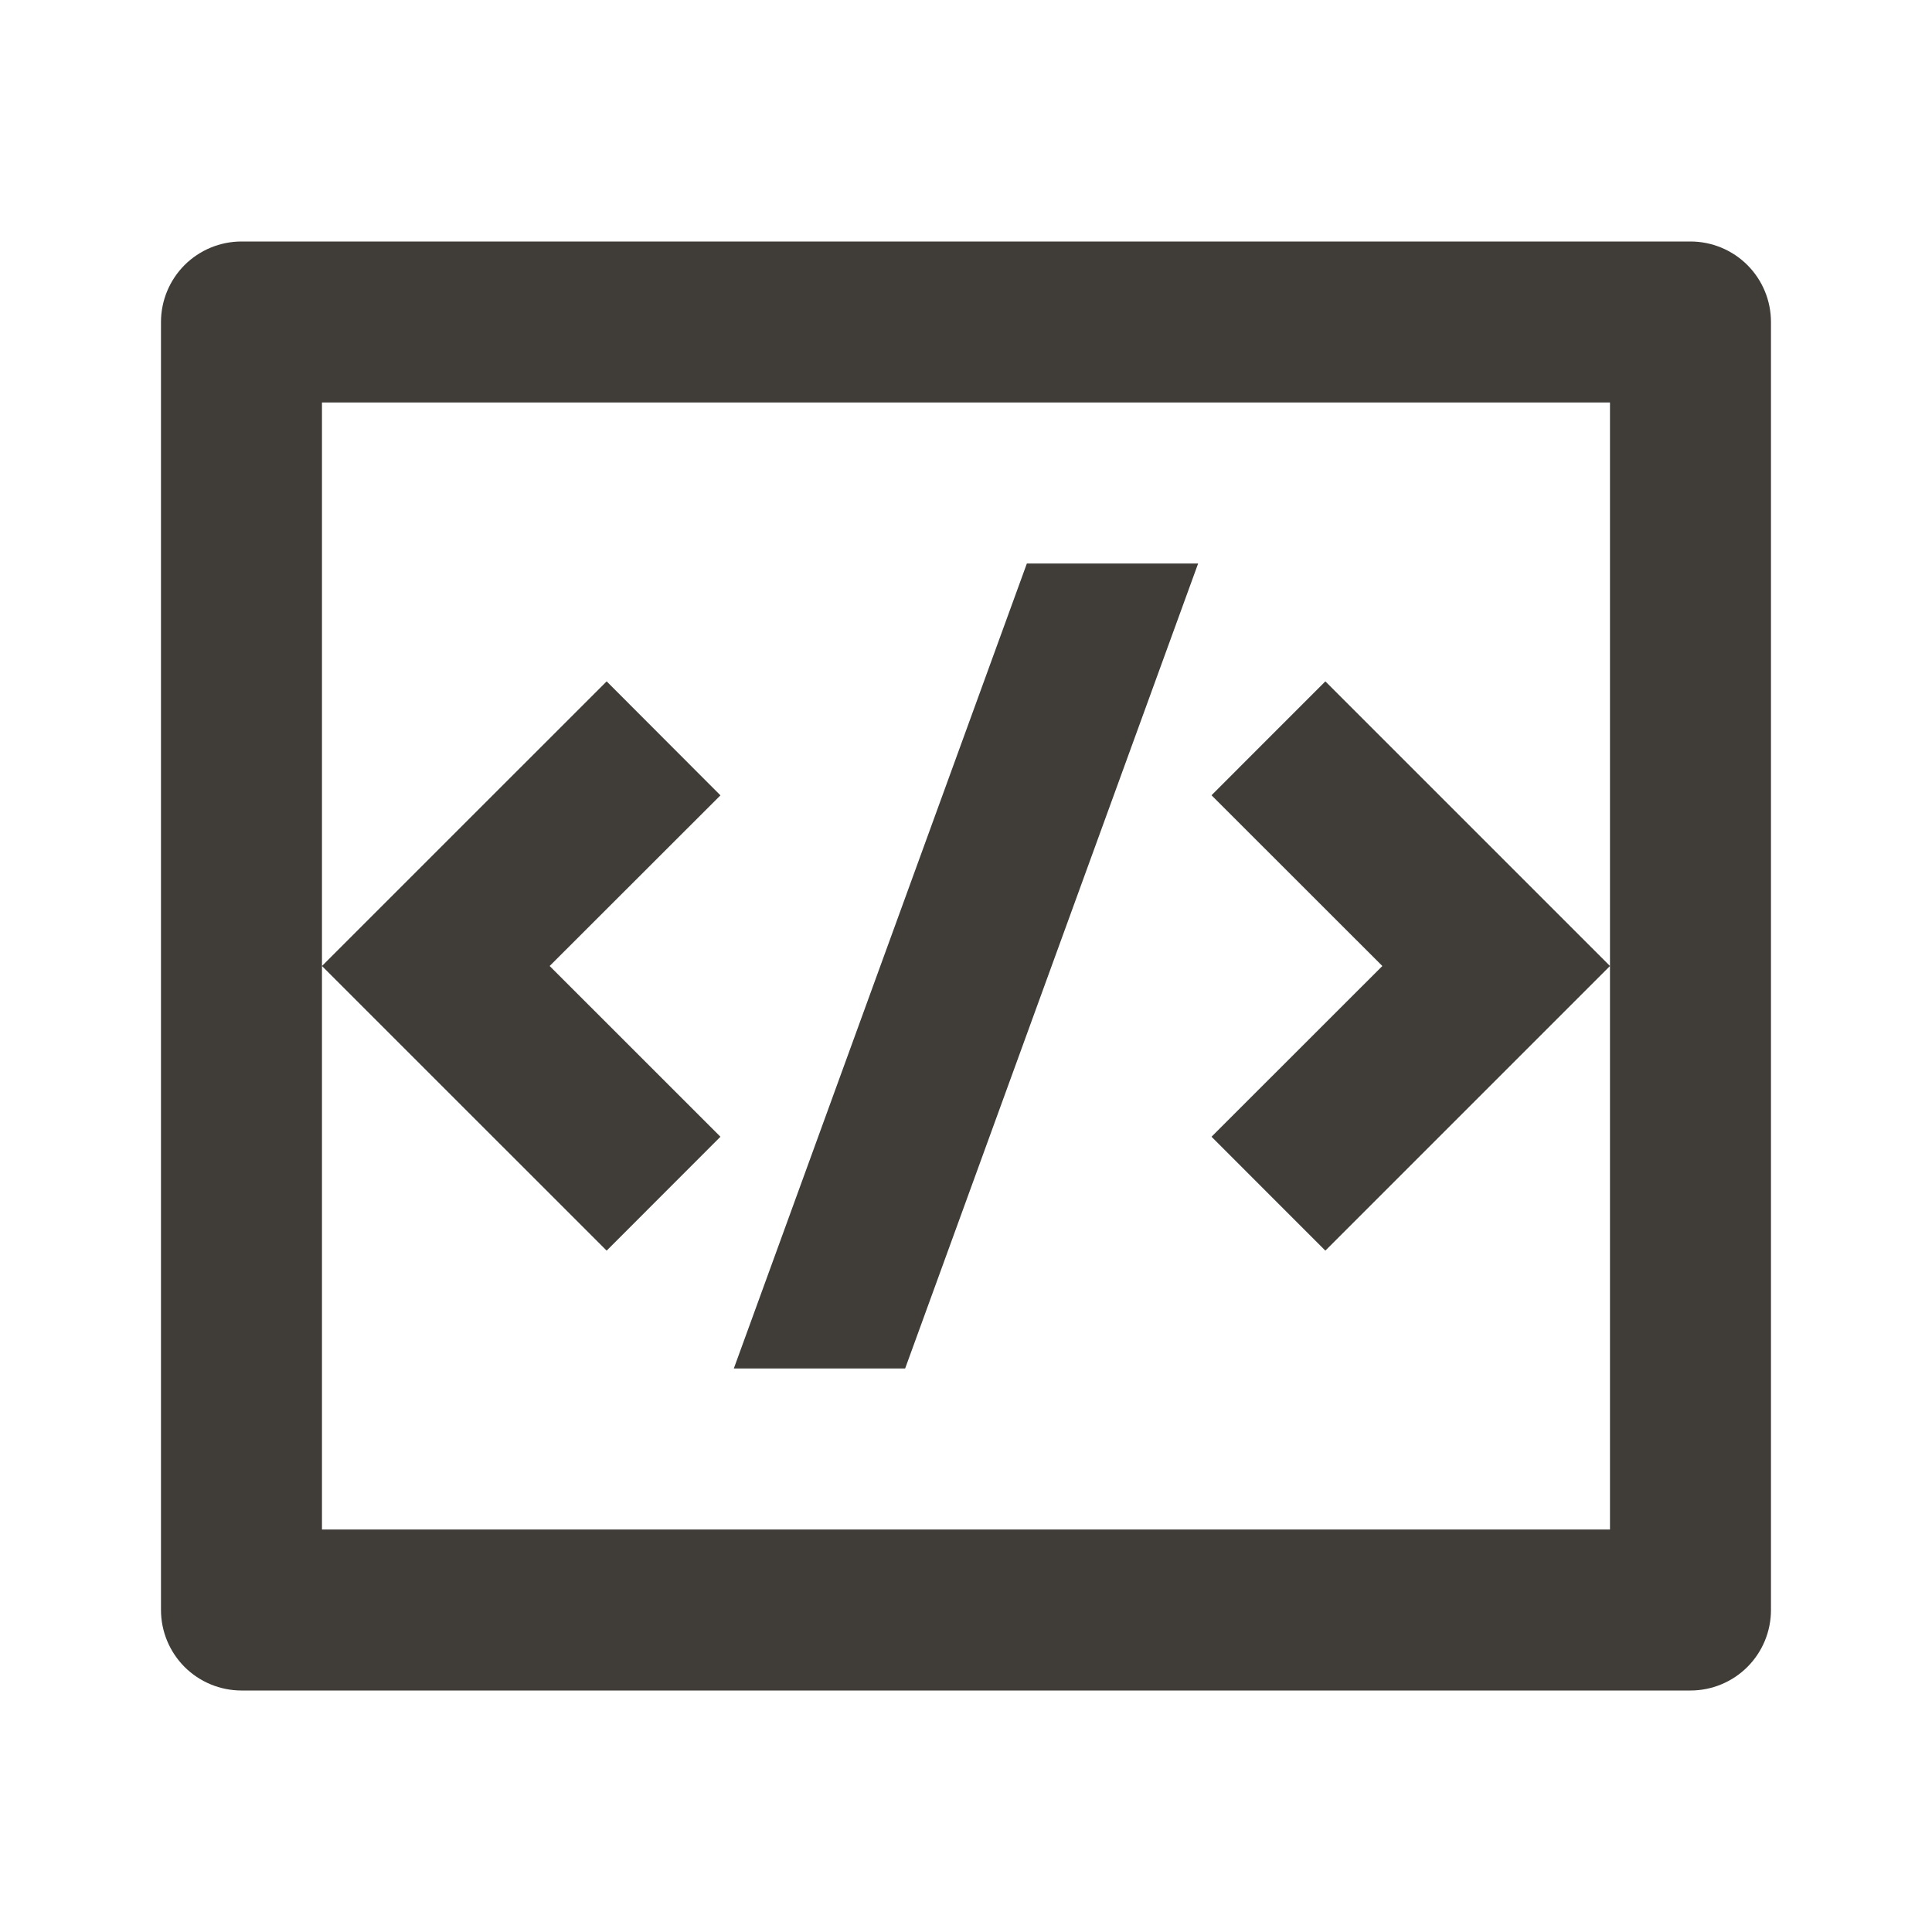
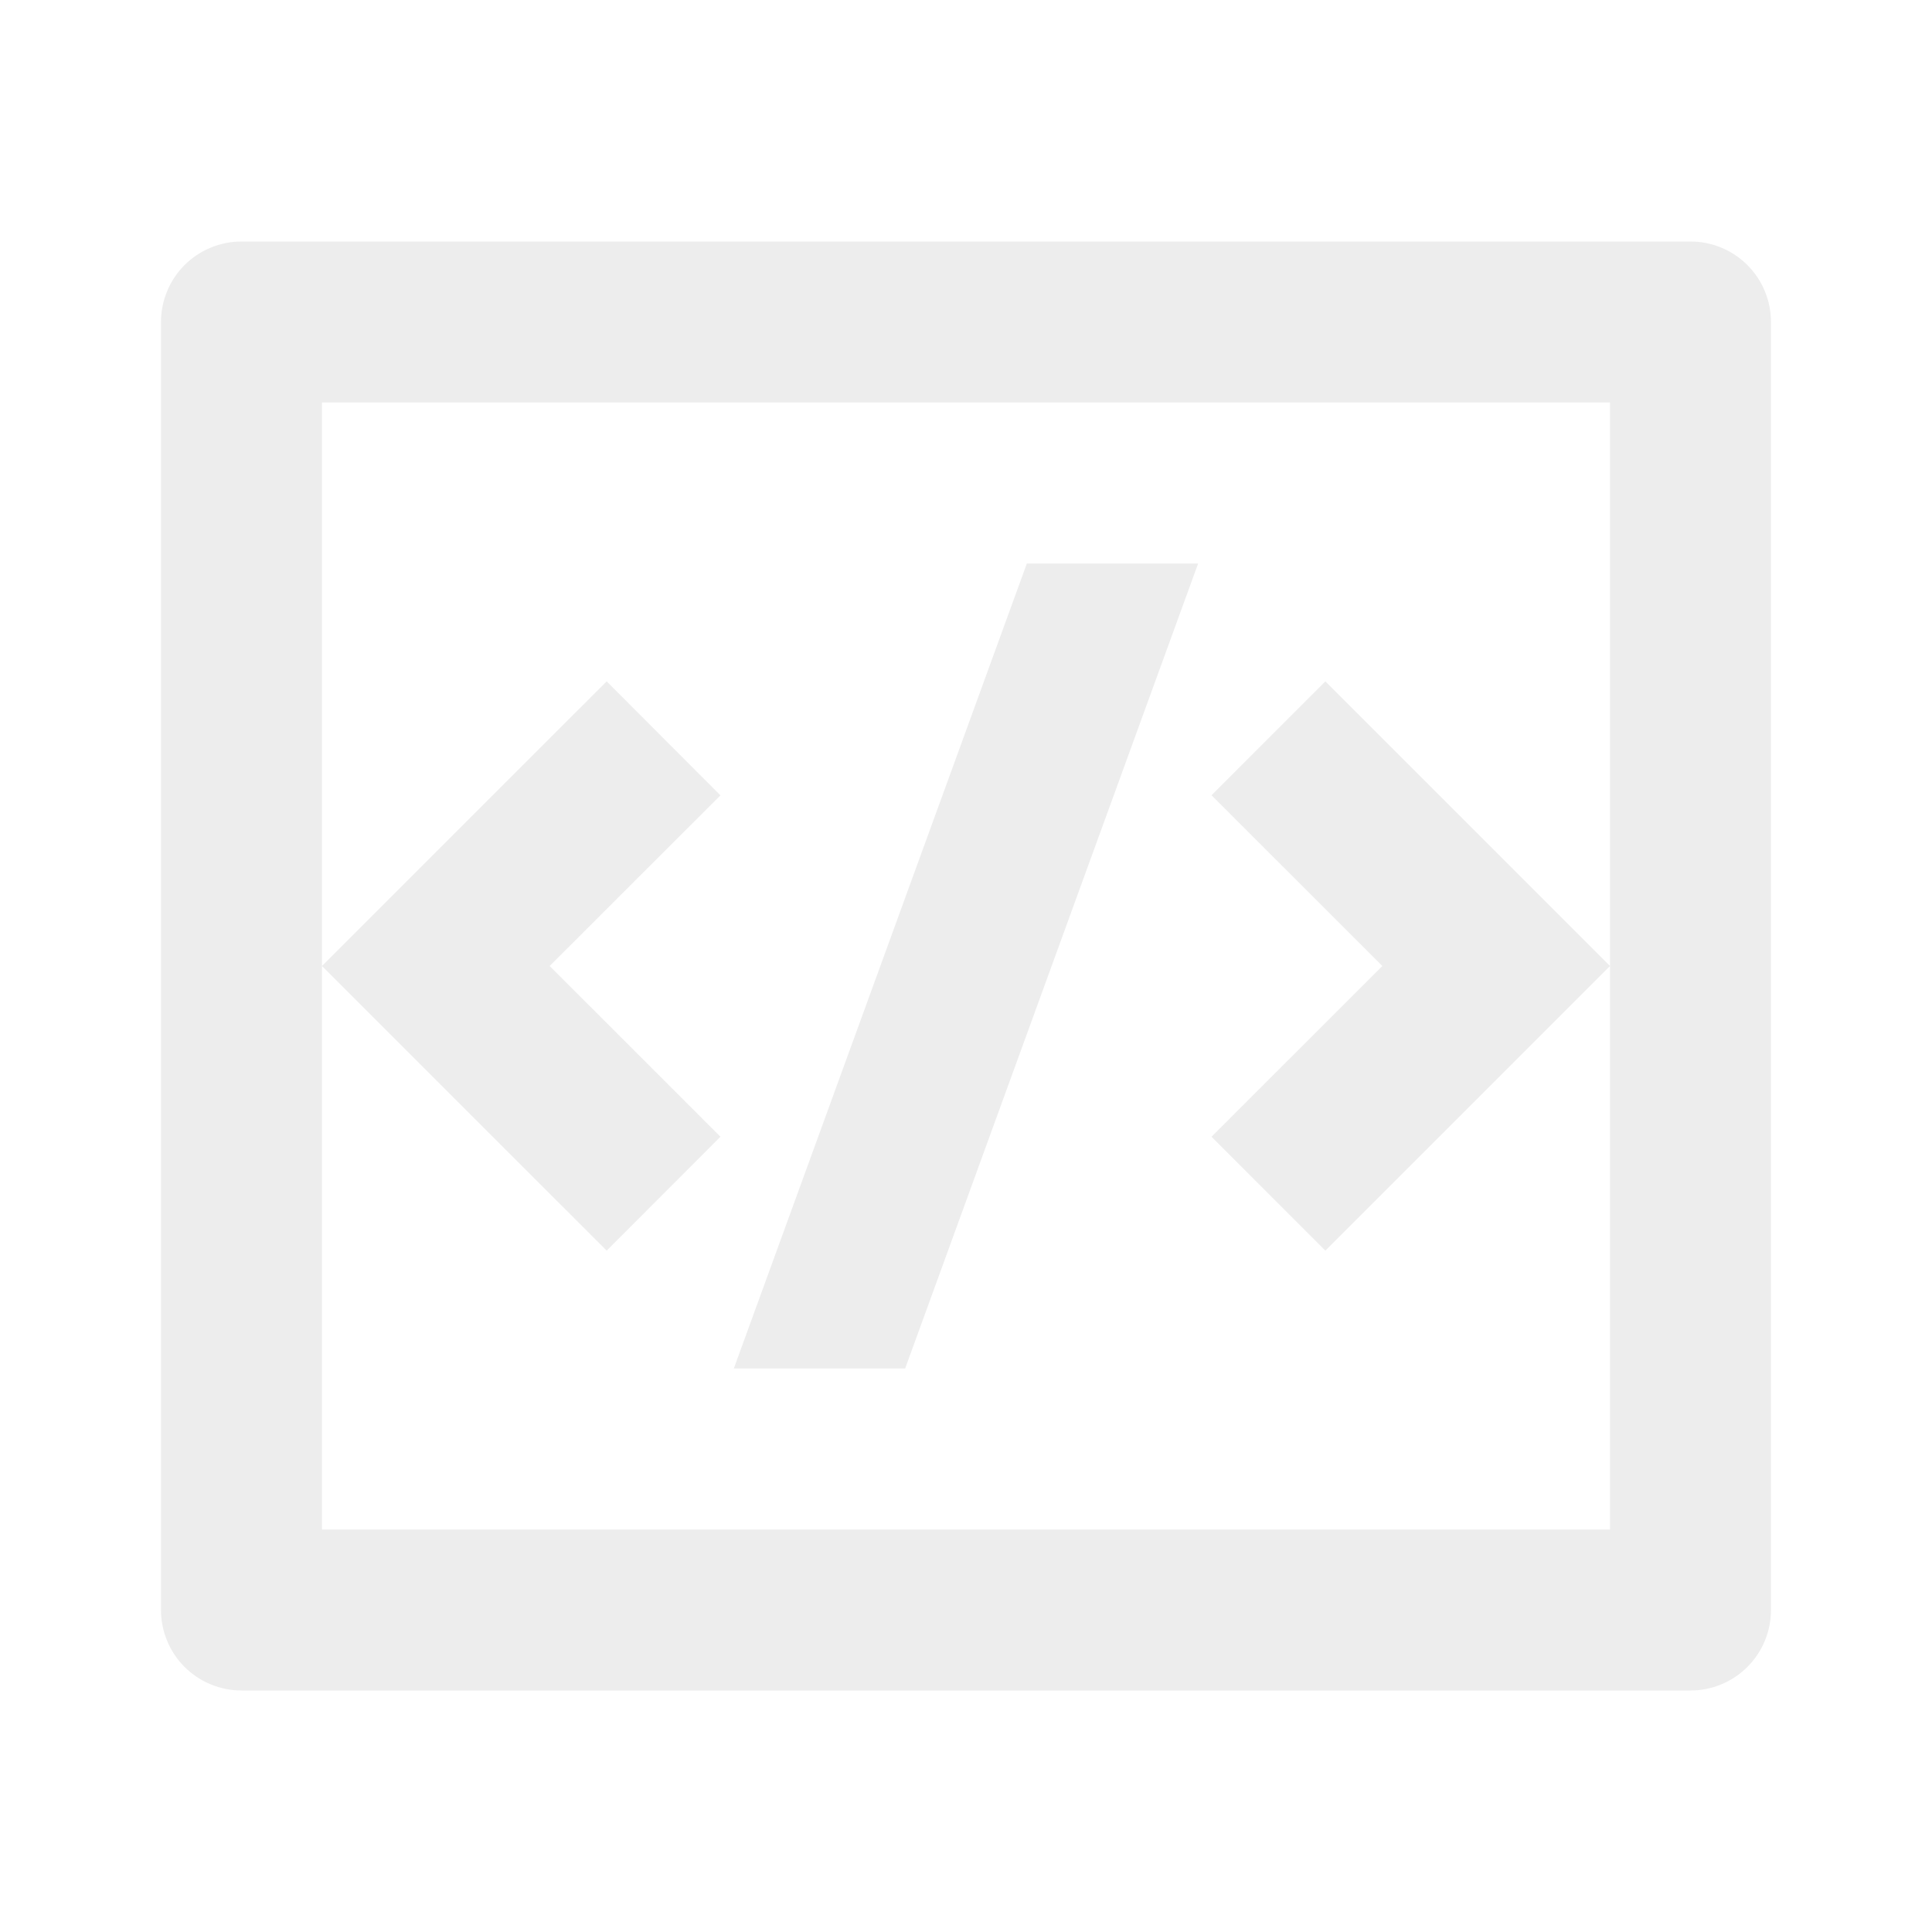
<svg xmlns="http://www.w3.org/2000/svg" width="30" height="30" viewBox="0 0 40 40" fill="none">
-   <path d="M5 5H35C35.442 5 35.866 5.176 36.178 5.488C36.491 5.801 36.666 6.225 36.666 6.667V33.333C36.666 33.775 36.491 34.199 36.178 34.512C35.866 34.824 35.442 35 35 35H5C4.558 35 4.134 34.824 3.821 34.512C3.509 34.199 3.333 33.775 3.333 33.333V6.667C3.333 6.225 3.509 5.801 3.821 5.488C4.134 5.176 4.558 5 5 5ZM6.666 8.333V31.667H33.333V8.333H6.666ZM33.333 20L27.44 25.893L25.083 23.535L28.62 20L25.083 16.465L27.44 14.107L33.333 20ZM11.38 20L14.916 23.535L12.56 25.893L6.666 20L12.56 14.107L14.916 16.467L11.38 20ZM18.74 28.333H15.193L21.26 11.667H24.806L18.74 28.333Z" fill="#403D39" />
+   <path d="M5 5H35C35.442 5 35.866 5.176 36.178 5.488C36.491 5.801 36.666 6.225 36.666 6.667V33.333C36.666 33.775 36.491 34.199 36.178 34.512C35.866 34.824 35.442 35 35 35H5C4.558 35 4.134 34.824 3.821 34.512C3.509 34.199 3.333 33.775 3.333 33.333V6.667C3.333 6.225 3.509 5.801 3.821 5.488C4.134 5.176 4.558 5 5 5ZM6.666 8.333V31.667H33.333V8.333H6.666ZM33.333 20L27.44 25.893L25.083 23.535L28.62 20L25.083 16.465L27.44 14.107L33.333 20ZM11.38 20L14.916 23.535L12.56 25.893L6.666 20L12.56 14.107L14.916 16.467L11.38 20ZM18.74 28.333H15.193L21.26 11.667H24.806L18.74 28.333Z" fill="#EDEDED" />
</svg>
